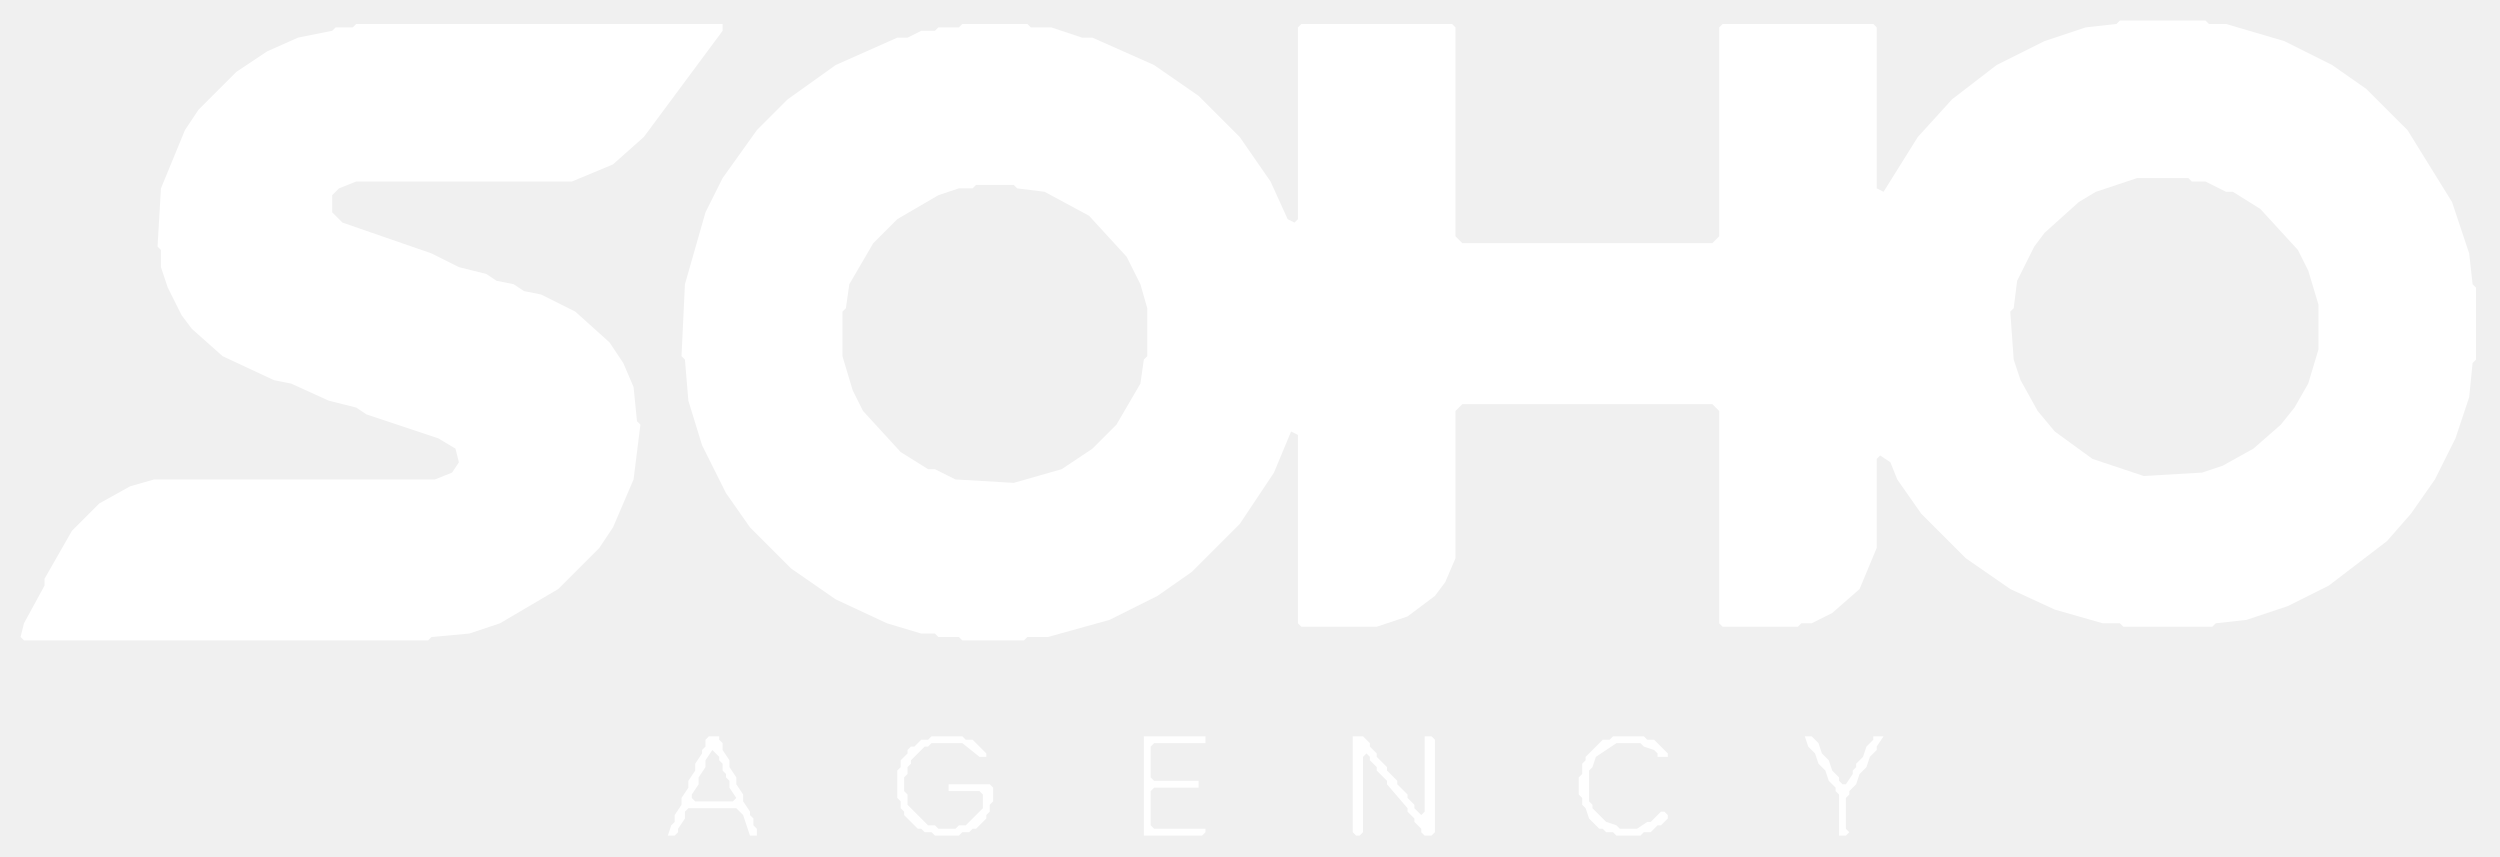
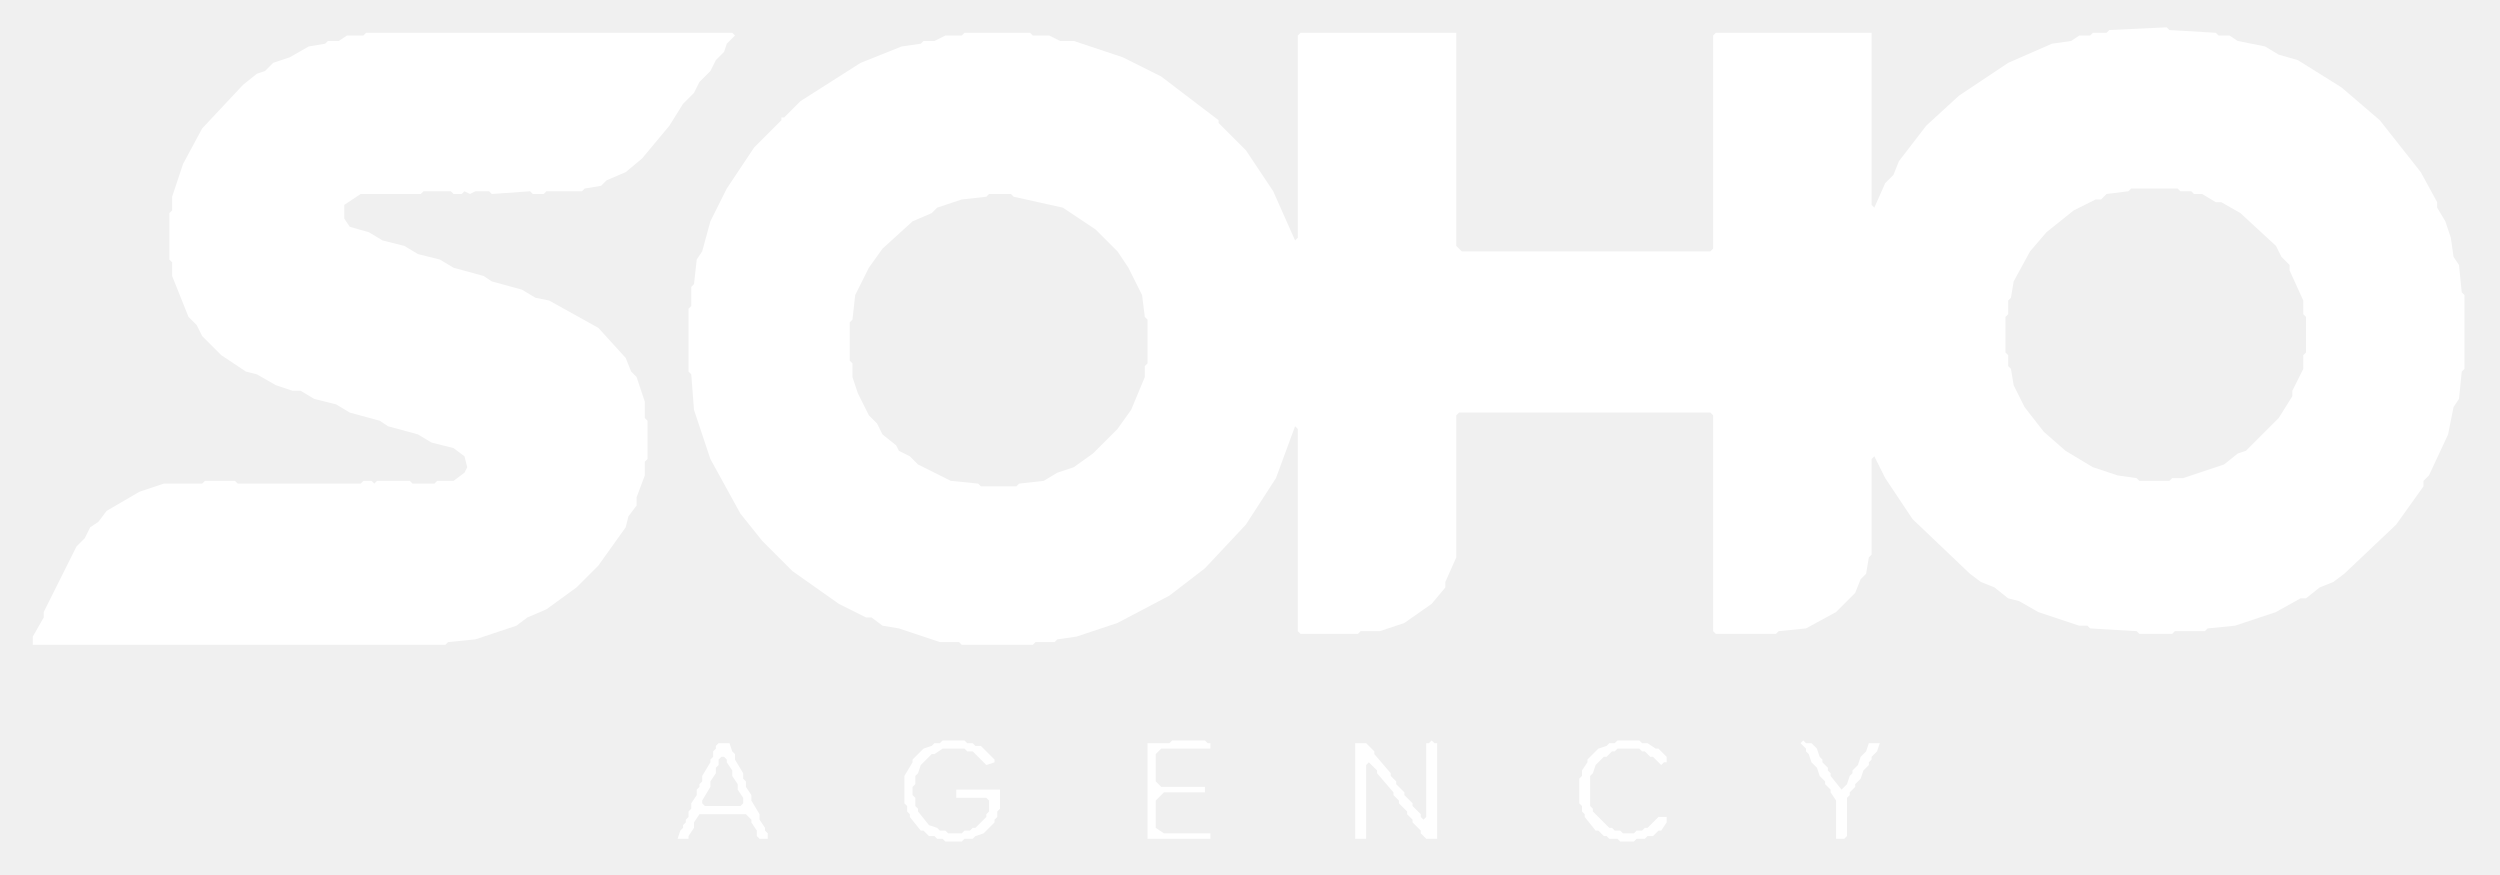
- <svg xmlns="http://www.w3.org/2000/svg" viewBox="12 25 730 250" width="730" height="250" role="img" aria-label="SOHO Agency — bản logo cách điệu theo ảnh tham chiếu">
-   <defs>
-     <linearGradient id="orangeGradient" x1="0%" y1="0%" x2="95%" y2="100%">
-       <stop offset="0%" stop-color="#FFAA19" />
-       <stop offset="39%" stop-color="#FF8400" />
-       <stop offset="72%" stop-color="#FF6600" />
-       <stop offset="100%" stop-color="#F64C08" />
-     </linearGradient>
-     <linearGradient id="iconGradient" x1="0%" y1="0%" x2="100%" y2="100%">
-       <stop offset="0%" stop-color="#FF9F08" />
-       <stop offset="55%" stop-color="#FF7800" />
-       <stop offset="100%" stop-color="#FF4C07" />
-     </linearGradient>
-   </defs>
-   <path d="M 223 32 L 116 32 L 115 33 L 110 33 L 109 34 L 99 36 L 90 40 L 81 46 L 70 57 L 66 63 L 59 80 L 58 97 L 59 98 L 59 103 L 61 109 L 65 117 L 68 121 L 77 129 L 92 136 L 97 137 L 108 142 L 116 144 L 119 146 L 140 153 L 145 156 L 146 160 L 144 163 L 139 165 L 57 165 L 50 167 L 41 172 L 33 180 L 25 194 L 25 196 L 19 207 L 18 211 L 19 212 L 137 212 L 138 211 L 149 210 L 158 207 L 175 197 L 187 185 L 191 179 L 197 165 L 199 149 L 198 148 L 197 138 L 194 131 L 190 125 L 180 116 L 170 111 L 165 110 L 162 108 L 157 107 L 154 105 L 146 103 L 138 99 L 112 90 L 109 87 L 109 82 L 111 80 L 116 78 L 179 78 L 191 73 L 200 65 L 223 34 Z M 735 109 L 734 108 L 733 99 L 728 84 L 715 63 L 703 51 L 693 44 L 679 37 L 662 32 L 657 32 L 656 31 L 631 31 L 630 32 L 621 33 L 609 37 L 595 44 L 582 54 L 572 65 L 562 81 L 560 80 L 560 33 L 559 32 L 515 32 L 514 33 L 514 94 L 512 96 L 439 96 L 437 94 L 437 33 L 436 32 L 392 32 L 391 33 L 391 89 L 390 90 L 388 89 L 383 78 L 374 65 L 362 53 L 349 44 L 331 36 L 328 36 L 319 33 L 313 33 L 312 32 L 293 32 L 292 33 L 286 33 L 285 34 L 281 34 L 277 36 L 274 36 L 256 44 L 242 54 L 233 63 L 223 77 L 218 87 L 212 108 L 211 129 L 212 130 L 213 142 L 217 155 L 224 169 L 231 179 L 243 191 L 256 200 L 271 207 L 281 210 L 285 210 L 286 211 L 292 211 L 293 212 L 311 212 L 312 211 L 318 211 L 336 206 L 350 199 L 360 192 L 374 178 L 384 163 L 389 151 L 391 152 L 391 207 L 392 208 L 414 208 L 423 205 L 431 199 L 434 195 L 437 188 L 437 145 L 439 143 L 512 143 L 514 145 L 514 207 L 515 208 L 537 208 L 538 207 L 541 207 L 547 204 L 555 197 L 560 185 L 560 159 L 561 158 L 564 160 L 566 165 L 573 175 L 586 188 L 599 197 L 612 203 L 626 207 L 631 207 L 632 208 L 658 208 L 659 207 L 668 206 L 680 202 L 692 196 L 709 183 L 716 175 L 723 165 L 729 153 L 733 141 L 734 131 L 735 130 Z M 297 79 L 308 79 L 309 80 L 317 81 L 330 88 L 341 100 L 345 108 L 347 115 L 347 129 L 346 130 L 345 137 L 338 149 L 331 156 L 322 162 L 308 166 L 291 165 L 285 162 L 283 162 L 275 157 L 264 145 L 261 139 L 258 129 L 258 116 L 259 115 L 260 108 L 267 96 L 274 89 L 286 82 L 292 80 L 296 80 Z M 636 77 L 651 77 L 652 78 L 656 78 L 662 81 L 664 81 L 672 86 L 683 98 L 686 104 L 689 114 L 689 127 L 686 137 L 682 144 L 678 149 L 670 156 L 661 161 L 655 163 L 638 164 L 623 159 L 612 151 L 607 145 L 602 136 L 600 130 L 599 116 L 600 115 L 601 107 L 606 97 L 609 93 L 619 84 L 624 81 Z" fill="#FFFFFF" fill-rule="evenodd" />
-   <path d="M 539 240 L 540 243 L 542 245 L 543 248 L 545 250 L 546 253 L 548 255 L 548 256 L 549 257 L 549 269 L 551 269 L 552 268 L 551 267 L 551 258 L 552 257 L 552 256 L 554 254 L 555 251 L 557 249 L 558 246 L 560 244 L 560 243 L 562 240 L 559 240 L 559 241 L 557 243 L 556 246 L 554 248 L 554 249 L 553 250 L 553 251 L 551 254 L 550 254 L 549 253 L 549 252 L 547 250 L 546 247 L 544 245 L 543 242 L 541 240 Z M 483 240 L 482 241 L 480 241 L 475 246 L 475 247 L 474 248 L 474 251 L 473 252 L 473 257 L 474 258 L 474 260 L 475 261 L 476 264 L 479 267 L 480 267 L 481 268 L 483 268 L 484 269 L 491 269 L 492 268 L 494 268 L 496 266 L 497 266 L 499 264 L 499 263 L 498 262 L 497 262 L 494 265 L 493 265 L 490 267 L 485 267 L 484 266 L 481 265 L 477 261 L 477 260 L 476 259 L 476 250 L 477 249 L 478 246 L 484 242 L 491 242 L 492 243 L 495 244 L 496 245 L 496 246 L 499 246 L 499 245 L 495 241 L 493 241 L 492 240 Z M 407 240 L 407 268 L 408 269 L 409 269 L 410 268 L 410 246 L 411 245 L 412 246 L 412 247 L 414 249 L 414 250 L 417 253 L 417 254 L 423 261 L 423 262 L 425 264 L 425 265 L 427 267 L 427 268 L 428 269 L 430 269 L 431 268 L 431 241 L 430 240 L 428 240 L 428 262 L 427 263 L 425 261 L 425 260 L 423 258 L 423 257 L 420 254 L 420 253 L 417 250 L 417 249 L 414 246 L 414 245 L 412 243 L 412 242 L 410 240 Z M 346 240 L 346 269 L 363 269 L 364 268 L 364 267 L 349 267 L 348 266 L 348 256 L 349 255 L 362 255 L 362 253 L 349 253 L 348 252 L 348 243 L 349 242 L 364 242 L 364 240 Z M 284 240 L 283 241 L 281 241 L 279 243 L 278 243 L 277 244 L 277 245 L 275 247 L 275 249 L 274 250 L 274 258 L 275 259 L 275 261 L 276 262 L 276 263 L 280 267 L 281 267 L 282 268 L 284 268 L 285 269 L 292 269 L 293 268 L 295 268 L 296 267 L 297 267 L 300 264 L 300 263 L 301 262 L 301 260 L 302 259 L 302 255 L 301 254 L 289 254 L 289 256 L 298 256 L 299 257 L 299 261 L 294 266 L 292 266 L 291 267 L 286 267 L 285 266 L 283 266 L 277 260 L 277 257 L 276 256 L 276 252 L 277 251 L 277 249 L 278 248 L 278 247 L 282 243 L 283 243 L 284 242 L 293 242 L 298 246 L 300 246 L 300 245 L 296 241 L 294 241 L 293 240 Z M 219 240 L 218 241 L 218 243 L 217 244 L 217 245 L 215 248 L 215 250 L 213 253 L 213 255 L 211 258 L 211 260 L 209 263 L 209 265 L 208 266 L 207 269 L 209 269 L 210 268 L 210 267 L 212 264 L 212 262 L 213 261 L 227 261 L 229 263 L 231 269 L 233 269 L 233 267 L 232 266 L 232 264 L 231 263 L 231 262 L 229 259 L 229 257 L 227 254 L 227 252 L 225 249 L 225 247 L 223 244 L 223 242 L 222 241 L 222 240 Z M 220 244 L 222 246 L 222 247 L 223 248 L 223 250 L 224 251 L 224 252 L 225 253 L 225 255 L 227 258 L 226 259 L 215 259 L 214 258 L 214 257 L 216 254 L 216 252 L 218 249 L 218 247 Z" fill="#FFFFFF" fill-rule="evenodd" />
+ <svg xmlns="http://www.w3.org/2000/svg" viewBox="0 0 915 320" role="img" aria-label="SOHO Agency logo — traced from approved reference">
+   <path fill-rule="evenodd" fill="#FFFFFF" d="M 269 13 L 268 12 L 134 12 L 133 13 L 127 13 L 124 15 L 120 15 L 119 16 L 113 17 L 106 21 L 100 23 L 97 26 L 94 27 L 89 31 L 74 47 L 67 60 L 63 72 L 63 77 L 62 78 L 62 95 L 63 96 L 63 101 L 69 116 L 72 119 L 74 123 L 81 130 L 90 136 L 94 137 L 101 141 L 107 143 L 110 143 L 115 146 L 123 148 L 128 151 L 139 154 L 142 156 L 153 159 L 158 162 L 166 164 L 170 167 L 171 171 L 170 173 L 166 176 L 160 176 L 159 177 L 151 177 L 150 176 L 138 176 L 137 177 L 136 176 L 133 176 L 132 177 L 87 177 L 86 176 L 75 176 L 74 177 L 60 177 L 51 180 L 39 187 L 36 191 L 33 193 L 31 197 L 28 200 L 16 224 L 16 226 L 12 233 L 12 236 L 163 236 L 164 235 L 174 234 L 189 229 L 193 226 L 200 223 L 211 215 L 219 207 L 229 193 L 230 189 L 233 185 L 233 182 L 236 174 L 236 169 L 237 168 L 237 154 L 236 153 L 236 147 L 233 138 L 231 136 L 229 131 L 219 120 L 201 110 L 196 109 L 191 106 L 180 103 L 177 101 L 166 98 L 161 95 L 153 93 L 148 90 L 140 88 L 135 85 L 128 83 L 126 80 L 126 75 L 132 71 L 154 71 L 155 70 L 165 70 L 166 71 L 169 71 L 170 70 L 172 71 L 174 70 L 179 70 L 180 71 L 194 70 L 195 71 L 199 71 L 200 70 L 213 70 L 214 69 L 220 68 L 222 66 L 229 63 L 235 58 L 245 46 L 250 38 L 254 34 L 256 30 L 260 26 L 262 22 L 265 19 L 266 16 Z M 902 108 L 901 107 L 900 97 L 898 94 L 897 87 L 895 81 L 892 76 L 892 74 L 886 63 L 871 44 L 857 32 L 841 22 L 834 20 L 829 17 L 819 15 L 816 13 L 812 13 L 811 12 L 794 11 L 793 10 L 772 11 L 771 12 L 766 12 L 765 13 L 761 13 L 758 15 L 751 16 L 735 23 L 717 35 L 705 46 L 695 59 L 693 64 L 690 67 L 686 76 L 685 75 L 685 12 L 628 12 L 627 13 L 627 91 L 626 92 L 535 92 L 533 90 L 533 12 L 476 12 L 475 13 L 475 87 L 474 88 L 466 70 L 456 55 L 446 45 L 446 44 L 425 28 L 411 21 L 393 15 L 388 15 L 384 13 L 378 13 L 377 12 L 353 12 L 352 13 L 346 13 L 342 15 L 338 15 L 337 16 L 330 17 L 315 23 L 293 37 L 287 43 L 286 43 L 286 44 L 276 54 L 266 69 L 260 81 L 257 92 L 255 95 L 254 104 L 253 105 L 253 112 L 252 113 L 252 136 L 253 137 L 254 150 L 260 168 L 271 188 L 279 198 L 290 209 L 307 221 L 317 226 L 319 226 L 323 229 L 329 230 L 344 235 L 351 235 L 352 236 L 378 236 L 379 235 L 386 235 L 387 234 L 394 233 L 409 228 L 428 218 L 441 208 L 456 192 L 467 175 L 474 156 L 475 157 L 475 231 L 476 232 L 497 232 L 498 231 L 505 231 L 514 228 L 524 221 L 529 215 L 529 213 L 533 204 L 533 152 L 534 151 L 626 151 L 627 152 L 627 231 L 628 232 L 650 232 L 651 231 L 661 230 L 672 224 L 679 217 L 681 212 L 683 210 L 684 204 L 685 203 L 685 168 L 686 167 L 690 175 L 700 190 L 721 210 L 725 213 L 730 215 L 735 219 L 739 220 L 746 224 L 761 229 L 764 229 L 765 230 L 782 231 L 783 232 L 795 232 L 796 231 L 807 231 L 808 230 L 818 229 L 833 224 L 842 219 L 844 219 L 849 215 L 854 213 L 858 210 L 877 192 L 887 178 L 887 176 L 889 174 L 896 159 L 898 149 L 900 146 L 901 136 L 902 135 Z M 362 71 L 370 71 L 371 72 L 389 76 L 401 84 L 409 92 L 413 98 L 418 108 L 419 116 L 420 117 L 420 133 L 419 134 L 419 138 L 414 150 L 409 157 L 400 166 L 393 171 L 387 173 L 382 176 L 373 177 L 372 178 L 359 178 L 358 177 L 348 176 L 336 170 L 333 167 L 329 165 L 328 163 L 323 159 L 321 155 L 318 152 L 314 144 L 312 138 L 312 133 L 311 132 L 311 118 L 312 117 L 313 108 L 318 98 L 323 91 L 334 81 L 341 78 L 343 76 L 352 73 L 361 72 Z M 780 69 L 797 69 L 798 70 L 802 70 L 803 71 L 806 71 L 811 74 L 813 74 L 820 78 L 833 90 L 835 94 L 838 97 L 838 99 L 843 110 L 843 115 L 844 116 L 844 129 L 843 130 L 843 135 L 839 143 L 839 145 L 834 153 L 822 165 L 819 166 L 814 170 L 799 175 L 795 175 L 794 176 L 783 176 L 782 175 L 775 174 L 766 171 L 756 165 L 748 158 L 741 149 L 737 141 L 736 135 L 735 134 L 735 130 L 734 129 L 734 116 L 735 115 L 735 110 L 736 109 L 737 103 L 743 92 L 749 85 L 759 77 L 767 73 L 769 73 L 771 71 L 779 70 Z" />
+   <path fill-rule="evenodd" fill="#FFFFFF" d="M 263 272 L 262 273 L 262 274 L 261 275 L 261 277 L 260 278 L 260 279 L 257 284 L 257 286 L 256 287 L 256 288 L 255 289 L 255 291 L 253 294 L 253 296 L 252 297 L 252 299 L 251 300 L 251 301 L 250 302 L 250 303 L 249 304 L 248 307 L 252 307 L 252 306 L 254 303 L 254 301 L 256 298 L 273 298 L 275 300 L 275 301 L 277 304 L 277 306 L 278 307 L 281 307 L 281 305 L 280 304 L 280 303 L 278 300 L 278 298 L 275 293 L 275 291 L 273 288 L 273 286 L 272 285 L 272 283 L 269 278 L 269 276 L 268 275 L 267 272 Z M 264 277 L 265 277 L 266 278 L 266 279 L 268 282 L 268 284 L 270 287 L 270 289 L 272 292 L 272 294 L 271 295 L 258 295 L 257 294 L 257 293 L 260 288 L 260 286 L 262 283 L 262 281 L 263 280 L 263 278 Z M 660 271 L 659 272 L 661 274 L 661 275 L 662 276 L 663 279 L 665 281 L 666 284 L 668 286 L 668 287 L 670 289 L 670 290 L 672 293 L 672 307 L 675 307 L 676 306 L 676 292 L 677 291 L 677 290 L 679 288 L 679 287 L 681 285 L 682 282 L 684 280 L 684 279 L 685 278 L 685 277 L 687 275 L 688 272 L 684 272 L 683 275 L 681 277 L 680 280 L 678 282 L 678 283 L 677 284 L 676 287 L 674 289 L 670 284 L 670 283 L 669 282 L 669 281 L 667 279 L 667 278 L 666 277 L 665 274 L 663 272 L 661 272 Z M 592 271 L 591 272 L 589 272 L 588 273 L 585 274 L 581 278 L 581 279 L 579 282 L 579 284 L 578 285 L 578 294 L 579 295 L 579 297 L 580 298 L 580 299 L 584 304 L 585 304 L 587 306 L 588 306 L 589 307 L 592 307 L 593 308 L 598 308 L 599 307 L 602 307 L 603 306 L 605 306 L 607 304 L 608 304 L 610 301 L 610 299 L 607 299 L 603 303 L 602 303 L 601 304 L 599 304 L 598 305 L 594 305 L 593 304 L 591 304 L 590 303 L 589 303 L 583 297 L 583 296 L 582 295 L 582 284 L 583 283 L 584 280 L 587 277 L 588 277 L 590 275 L 591 275 L 592 274 L 600 274 L 601 275 L 602 275 L 604 277 L 605 277 L 608 280 L 609 279 L 610 279 L 610 277 L 607 274 L 606 274 L 603 272 L 601 272 L 600 271 Z M 526 272 L 525 272 L 524 271 L 523 272 L 522 272 L 522 299 L 521 300 L 520 299 L 520 298 L 517 295 L 517 294 L 514 291 L 514 290 L 511 287 L 511 286 L 509 284 L 509 283 L 503 276 L 503 275 L 500 272 L 496 272 L 496 307 L 500 307 L 500 280 L 501 279 L 504 282 L 504 283 L 510 290 L 510 291 L 512 293 L 512 294 L 515 297 L 515 298 L 517 300 L 517 301 L 520 304 L 520 305 L 522 307 L 526 307 Z M 420 272 L 420 307 L 443 307 L 443 305 L 426 305 L 423 303 L 423 293 L 426 290 L 441 290 L 441 288 L 425 288 L 423 286 L 423 276 L 425 274 L 443 274 L 443 272 L 442 272 L 441 271 L 429 271 L 428 272 Z M 345 271 L 344 272 L 342 272 L 341 273 L 338 274 L 334 278 L 334 279 L 331 284 L 331 294 L 332 295 L 332 297 L 333 298 L 333 299 L 337 304 L 338 304 L 340 306 L 342 306 L 343 307 L 345 307 L 346 308 L 352 308 L 353 307 L 356 307 L 357 306 L 360 305 L 364 301 L 364 300 L 365 299 L 365 297 L 366 296 L 366 289 L 350 289 L 350 292 L 361 292 L 362 293 L 362 297 L 361 298 L 361 299 L 357 303 L 356 303 L 355 304 L 353 304 L 352 305 L 347 305 L 346 304 L 344 304 L 343 303 L 340 302 L 336 297 L 336 296 L 335 295 L 335 292 L 334 291 L 334 288 L 335 287 L 335 284 L 336 283 L 337 280 L 341 276 L 342 276 L 345 274 L 353 274 L 354 275 L 356 275 L 361 280 L 364 279 L 364 278 L 359 273 L 357 273 L 356 272 L 354 272 L 353 271 Z" />
</svg>
